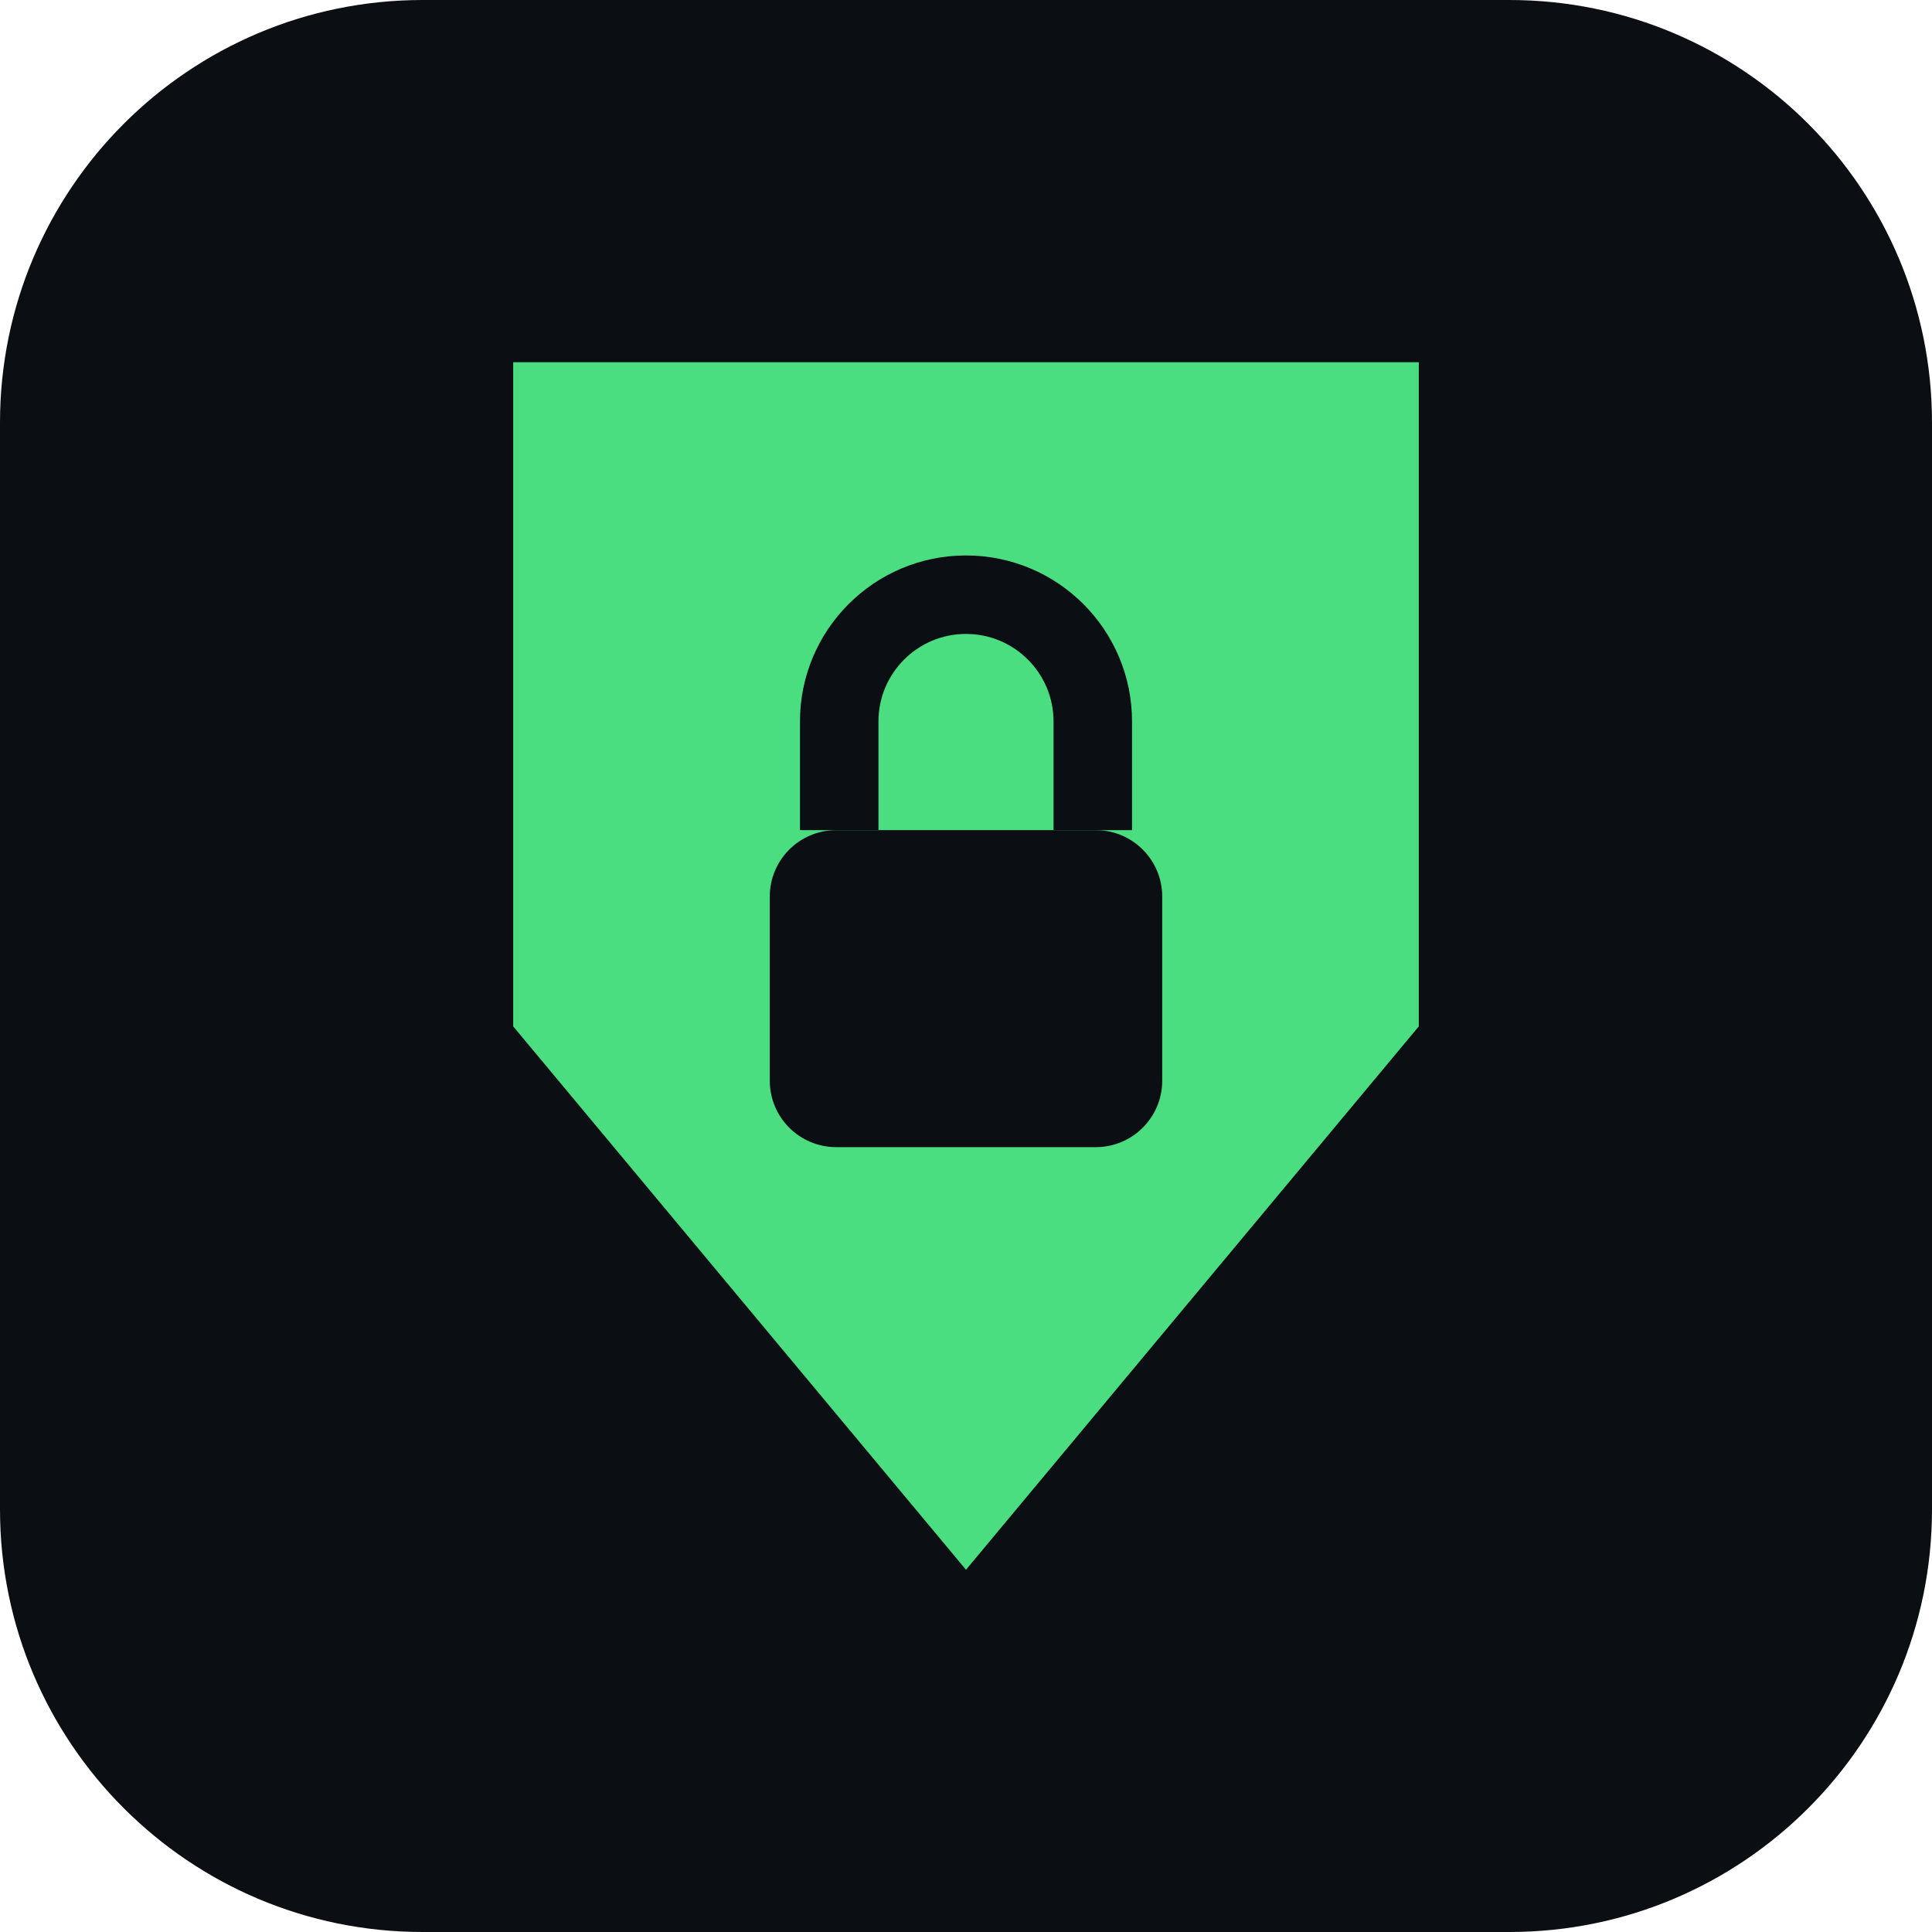
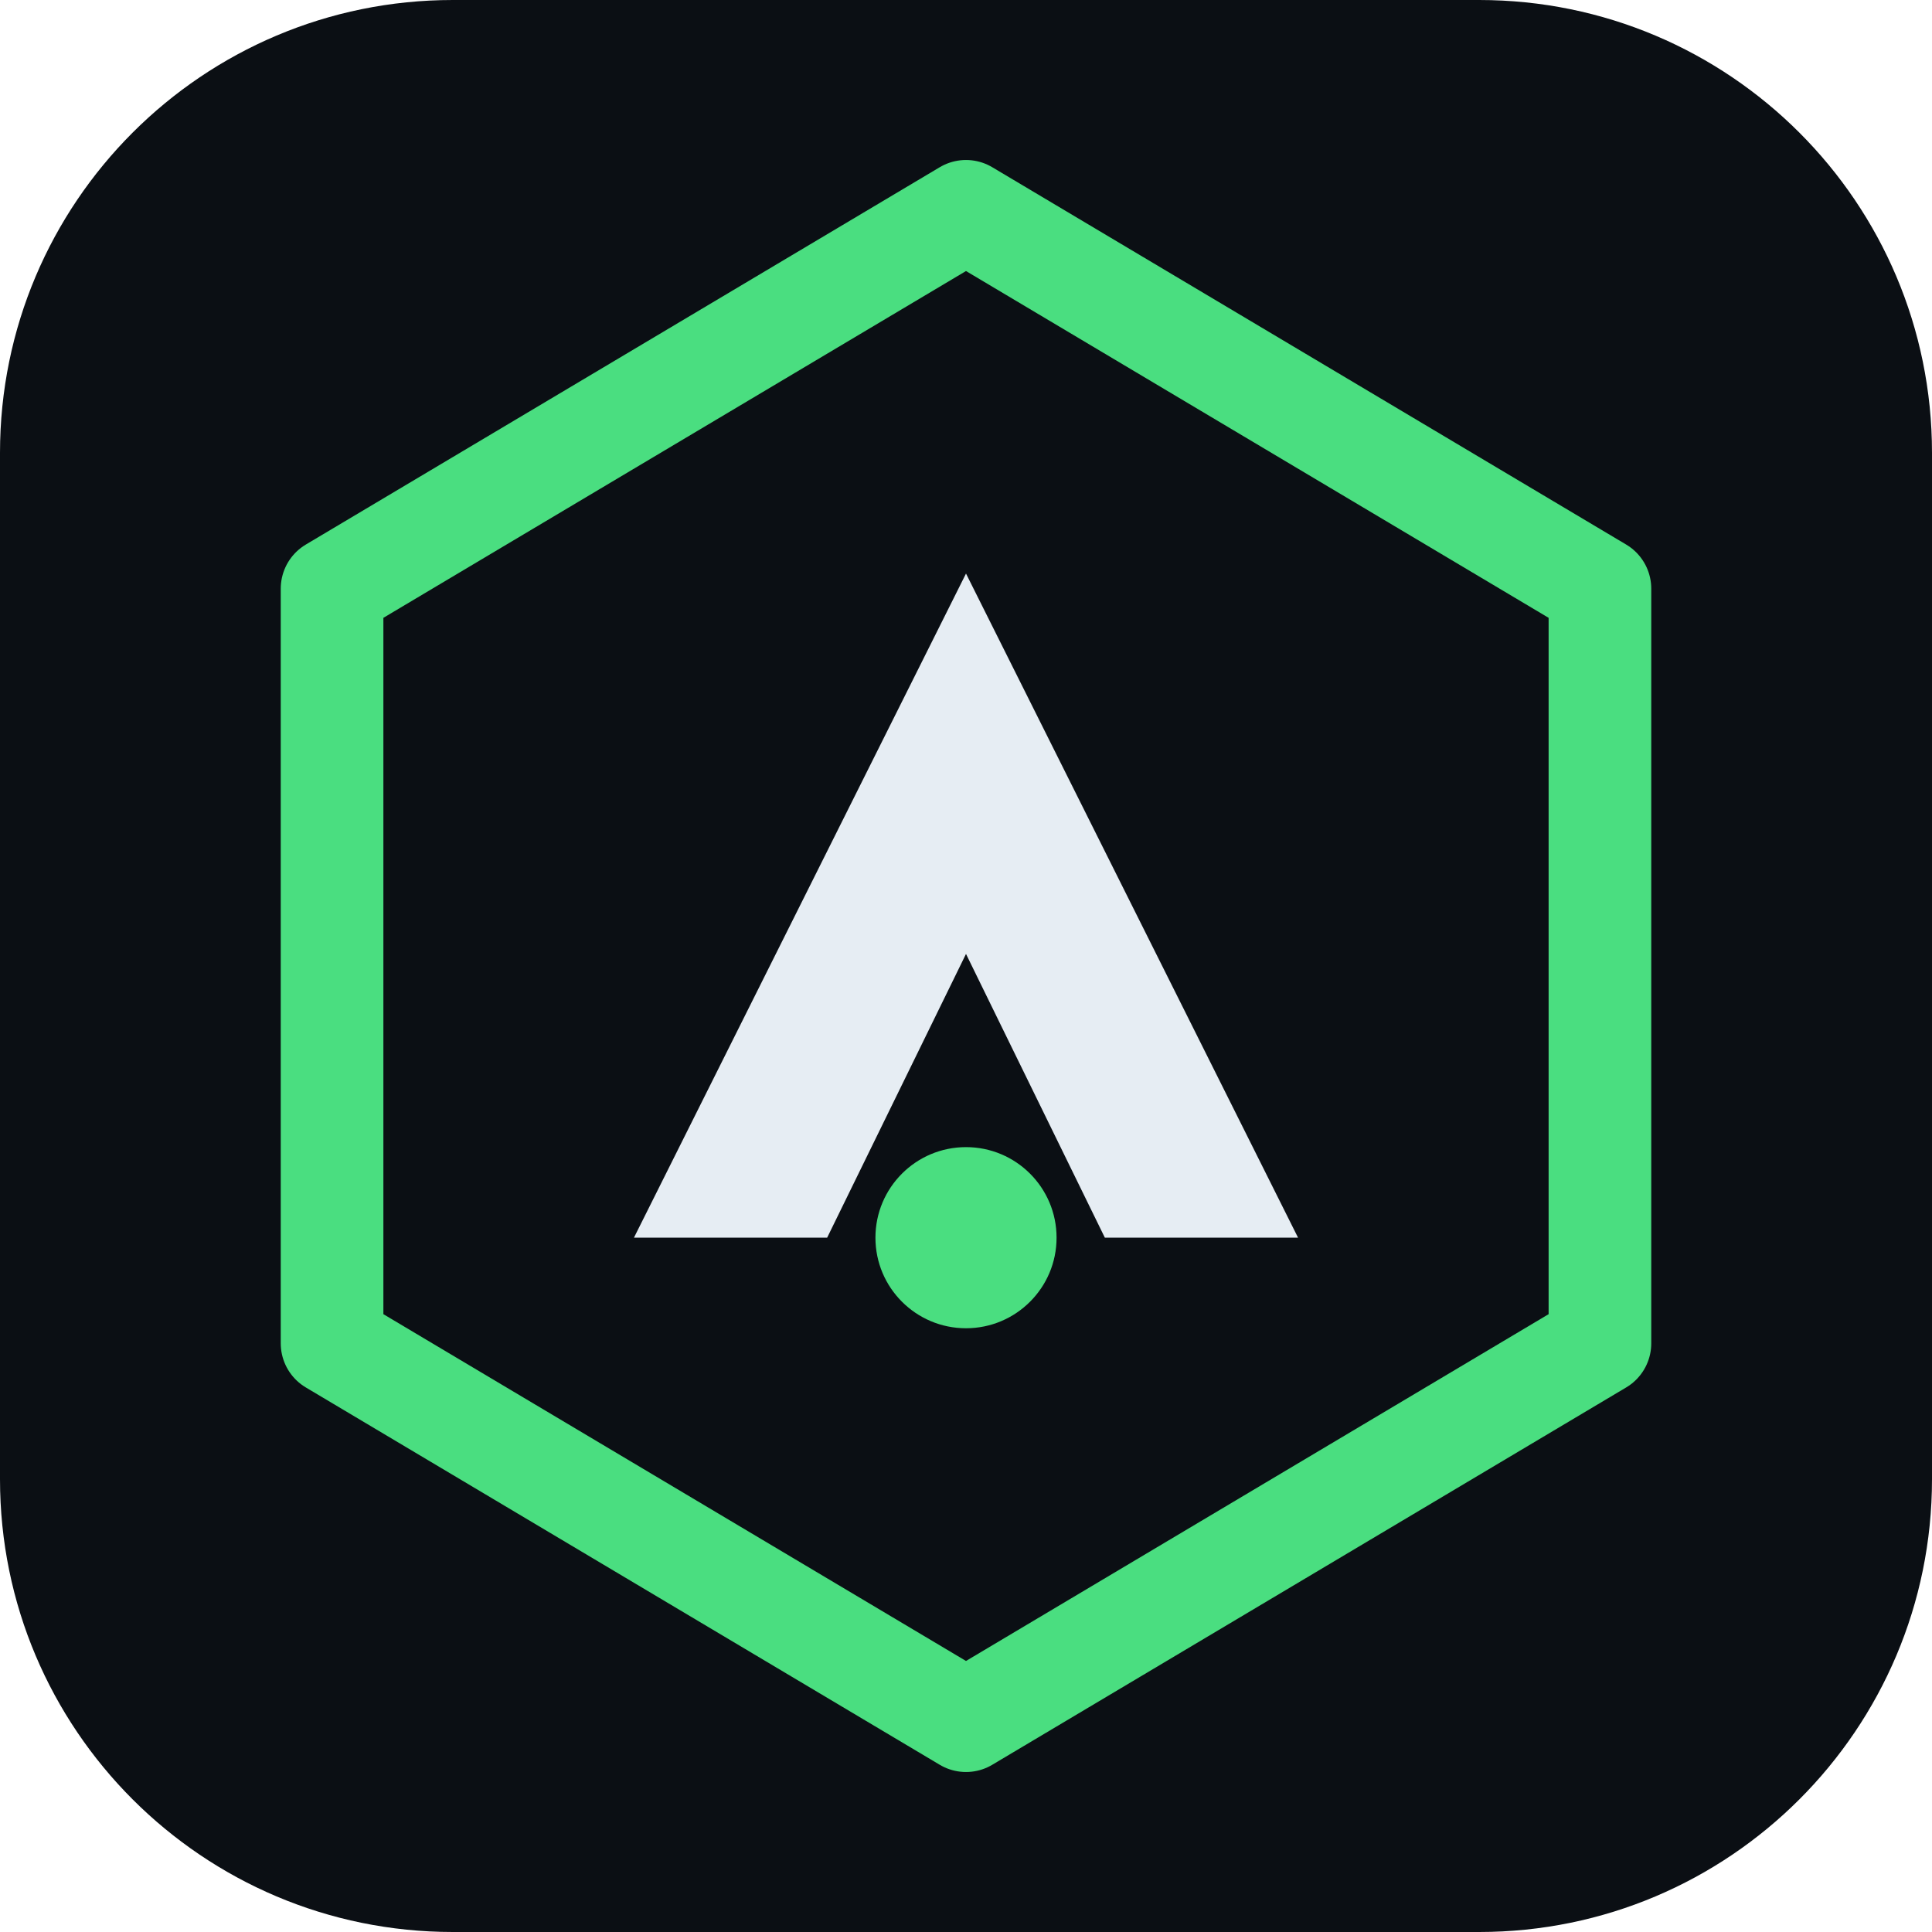
<svg xmlns="http://www.w3.org/2000/svg" viewBox="0 0 64 64">
-   <rect width="64" height="64" rx="14" fill="#0b0f14" />
-   <path d="M17 12h30v22L32 52 17 34z" fill="#4ade80" />
-   <rect x="25.5" y="27.5" width="13" height="10.5" rx="2.2" fill="#0b0f14" />
-   <path d="M27.8 27.5v-3.6a4.2 4.2 0 0 1 8.4 0v3.6" fill="none" stroke="#0b0f14" stroke-width="2.6" />
+   <rect width="64" height="64" rx="15" fill="#0b0f14" />
+   <path d="M32 7 L53 19.5 V44.5 L32 57 L11 44.5 V19.5 Z" fill="none" stroke="#4ade80" stroke-width="3.4" stroke-linejoin="round" />
+   <path d="M32 19 L43 41 H36.6 L32 31.6 L27.4 41 H21 Z" fill="#e6edf3" />
+   <circle cx="32" cy="41" r="3" fill="#4ade80" />
</svg>
